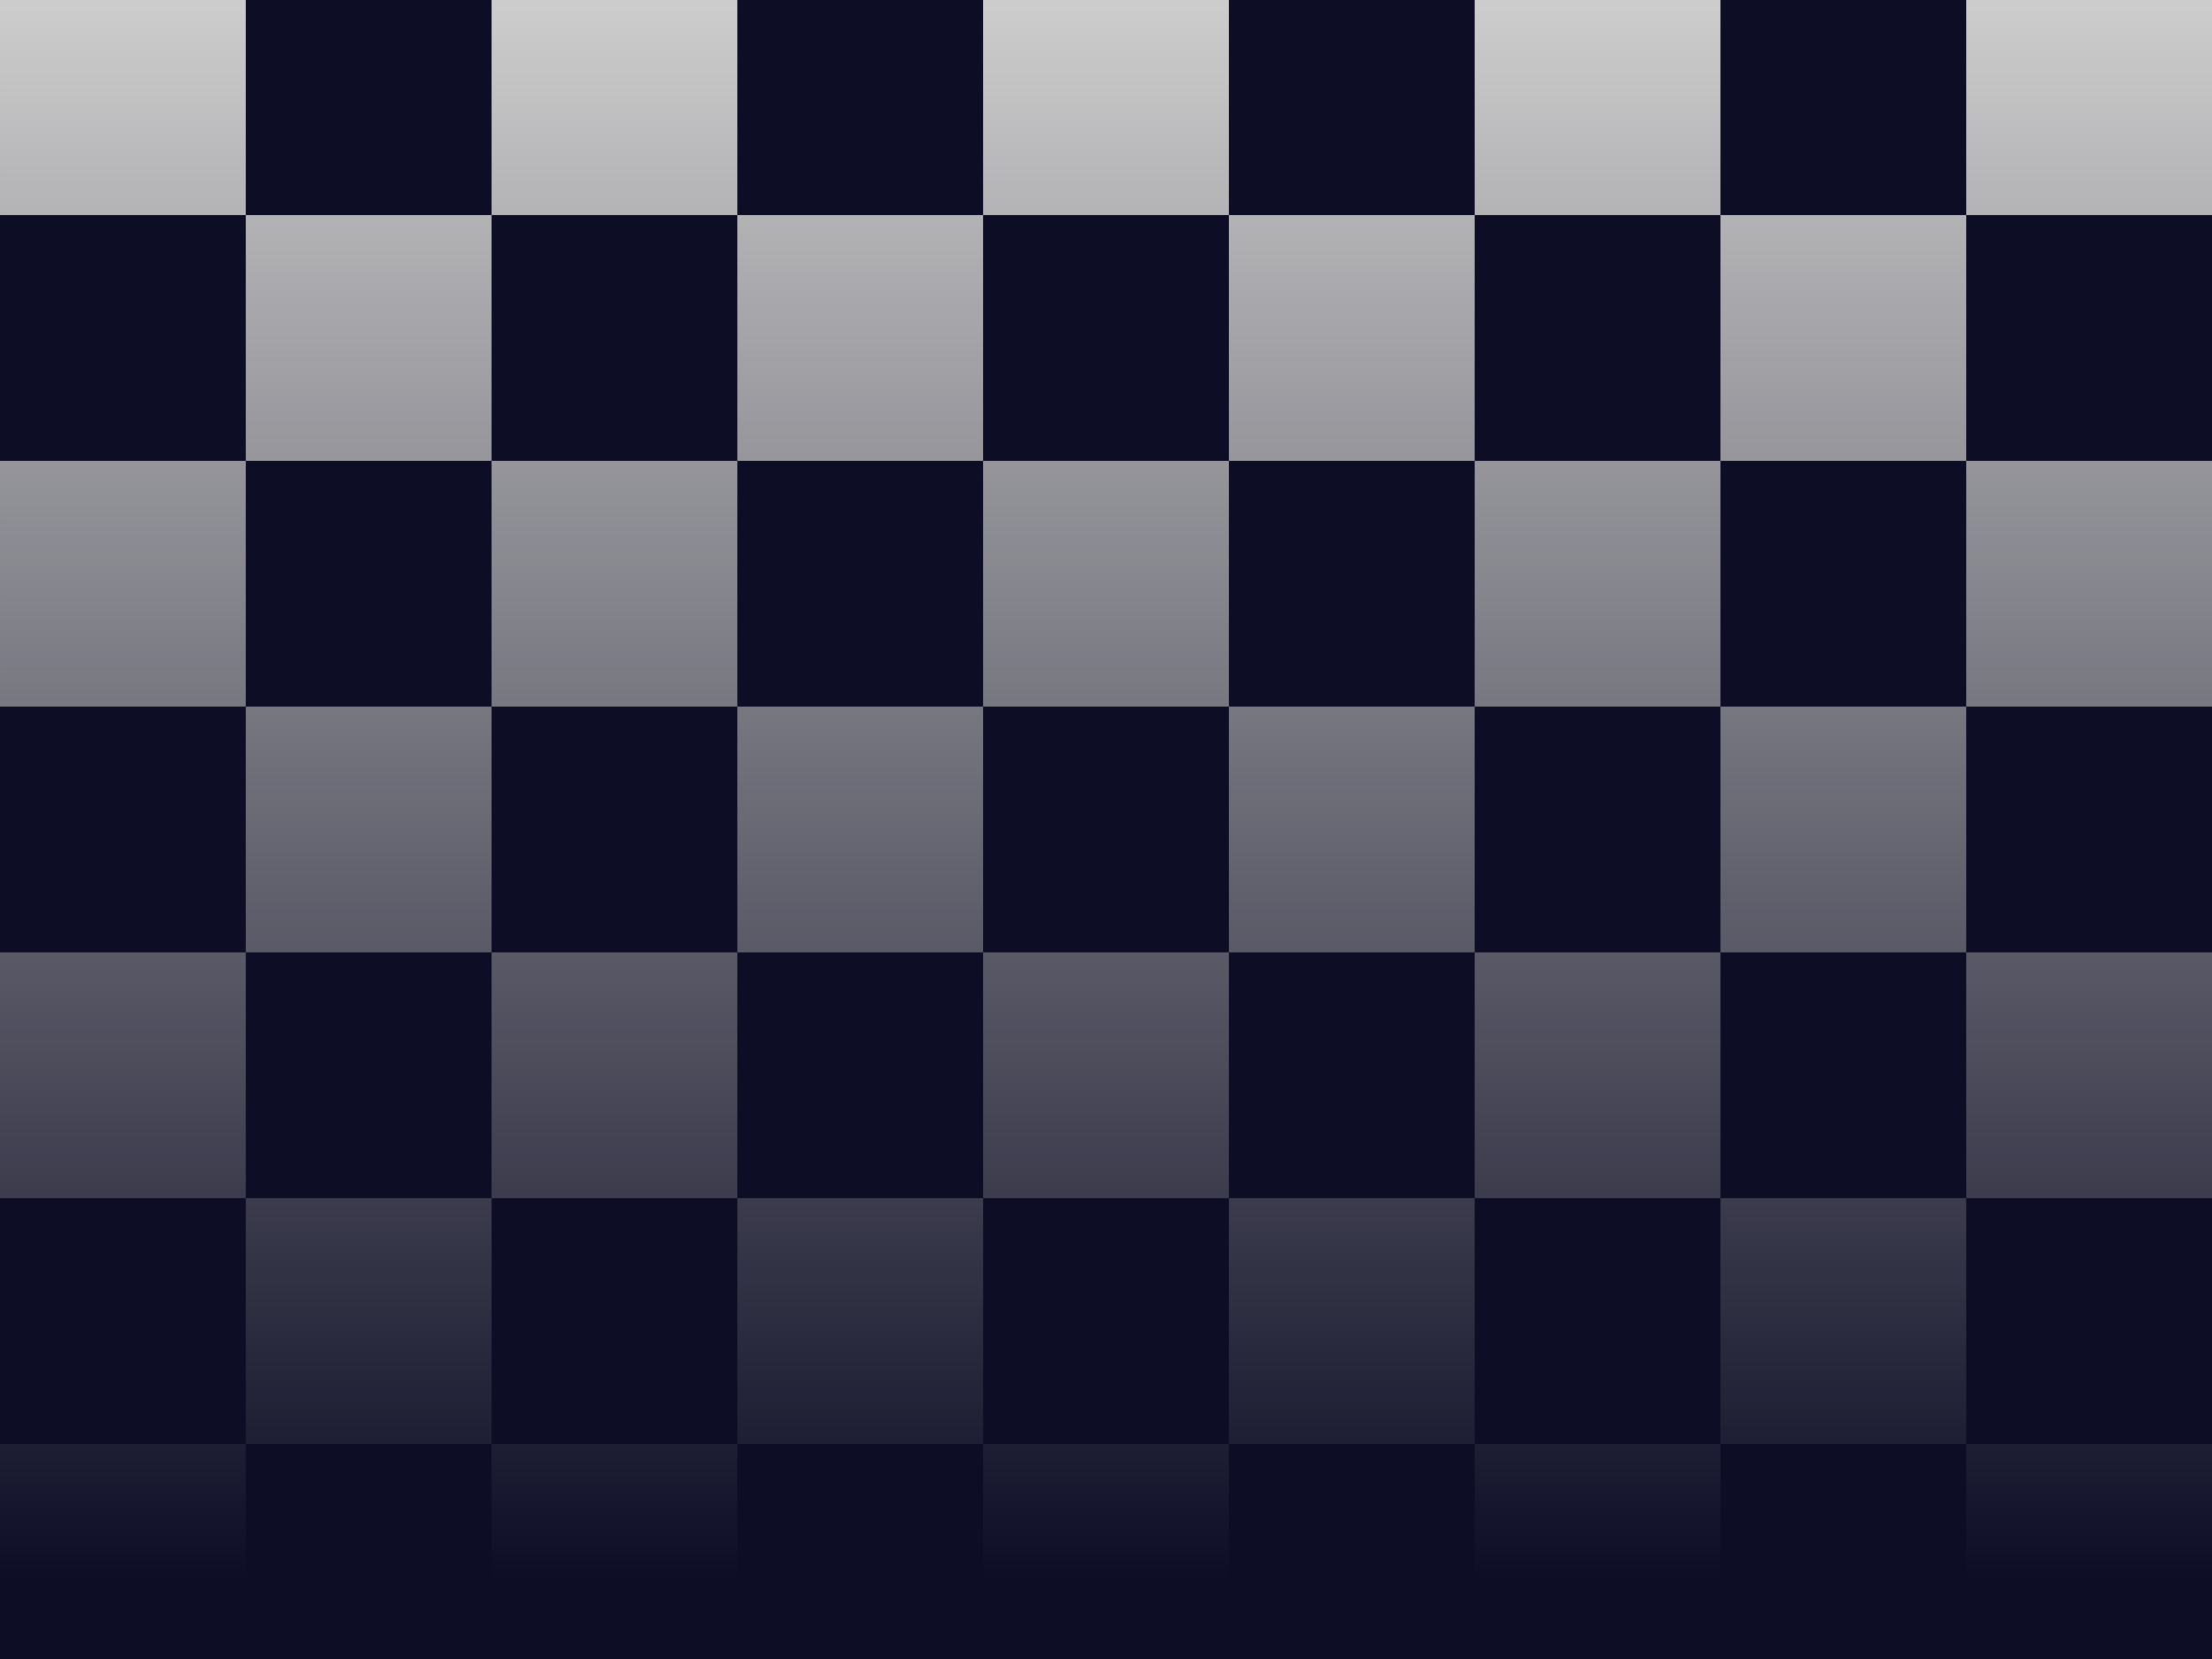
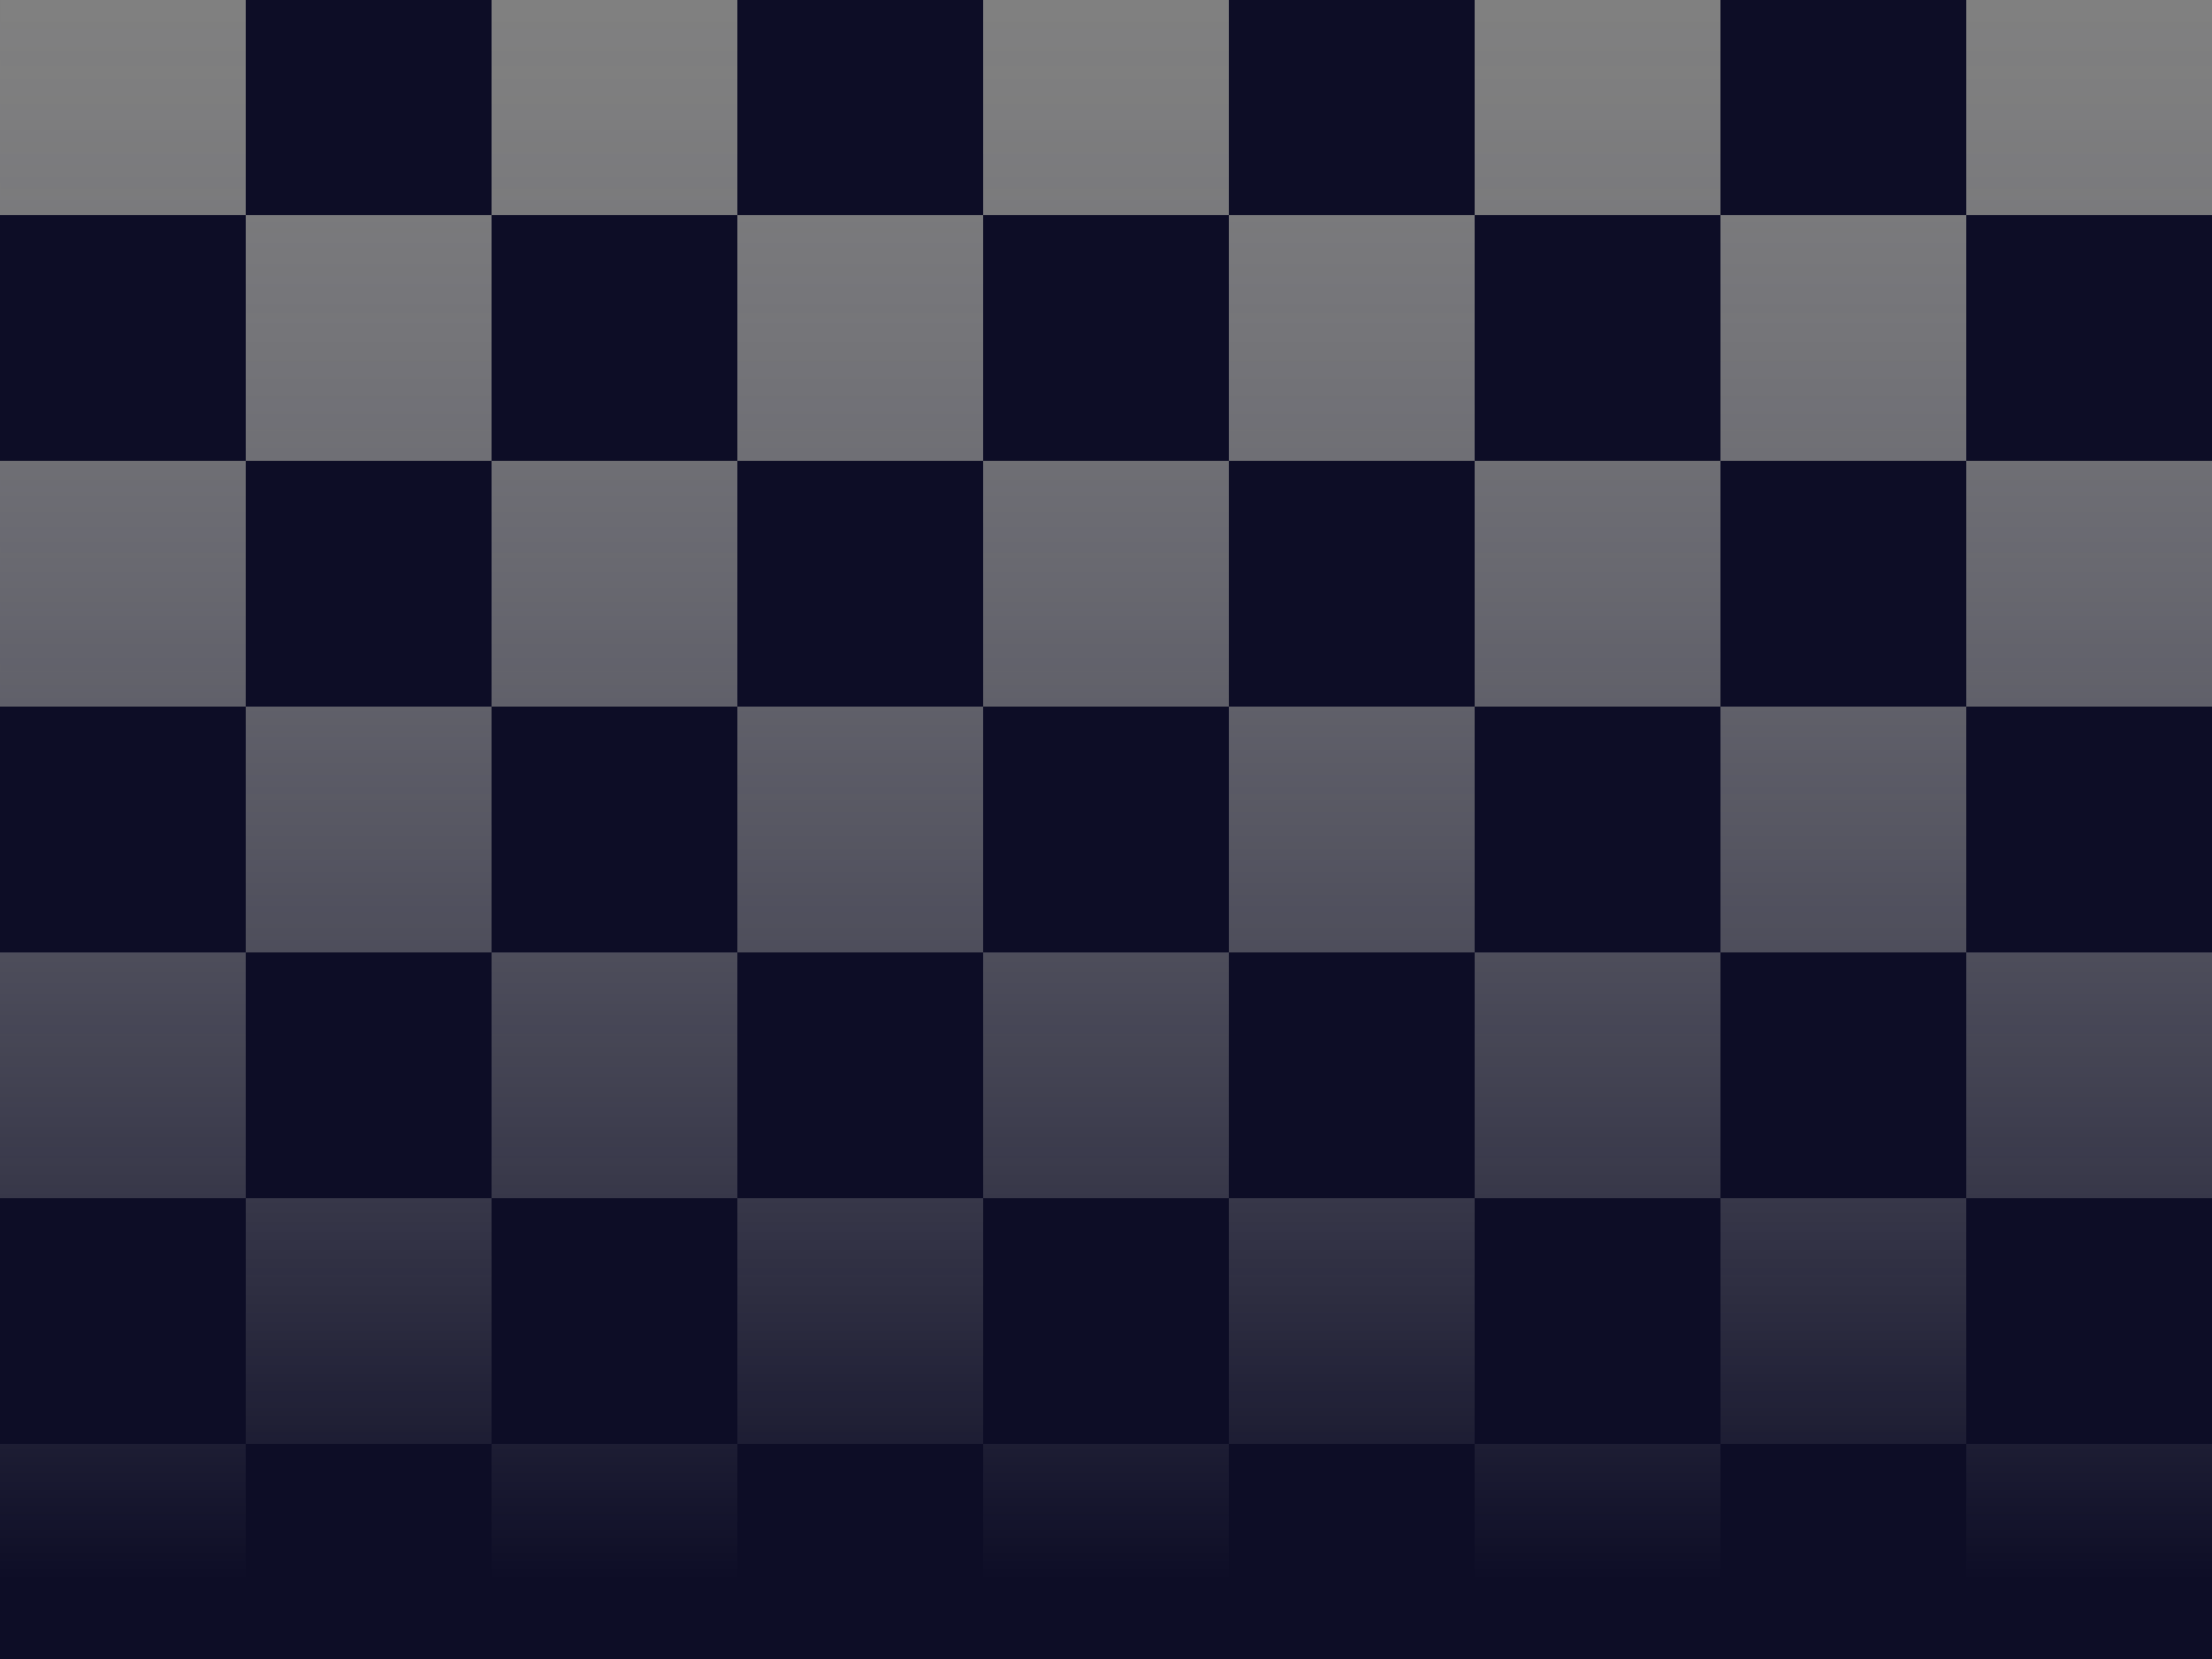
<svg xmlns="http://www.w3.org/2000/svg" xmlns:xlink="http://www.w3.org/1999/xlink" width="640" height="480" viewBox="0 0 169.333 127" version="1.1" id="svg1">
  <defs id="defs1">
    <linearGradient id="linearGradient3">
-       <stop style="stop-color:#cccccc;stop-opacity:1;" offset="0" id="stop3" />
+       <stop style="stop-color:#808080;stop-opacity:1;" offset="0" id="stop3" />
      <stop style="stop-color:#ccccc6;stop-opacity:0;" offset="1" id="stop4" />
    </linearGradient>
    <linearGradient xlink:href="#linearGradient3" id="linearGradient4" x1="84.667" y1="0.576" x2="84.667" y2="120.981" gradientUnits="userSpaceOnUse" />
  </defs>
  <g id="layer1">
    <rect style="fill:#0d0d26;fill-opacity:1;stroke-width:0.6;stroke-linecap:round;stroke-linejoin:round;paint-order:stroke markers fill" id="rect1" width="169.333" height="127" x="0" y="0" />
    <path id="rect3" style="fill:url(#linearGradient4);fill-opacity:1;stroke-width:0.99;stroke-linecap:square;stroke-dasharray:0.99, 2.969;stroke-opacity:0.5;paint-order:fill markers stroke" d="M 0,-2.352 V 16.463 H 18.815 V -2.352 Z M 18.815,16.463 V 35.278 H 37.63 V 16.463 Z m 18.815,0 H 56.445 V -2.352 H 37.63 Z m 18.815,0 V 35.278 H 75.259 V 16.463 Z m 18.815,0 H 94.074 V -2.352 H 75.259 Z m 18.814,0 V 35.278 H 112.889 V 16.463 Z m 18.815,0 h 18.815 V -2.352 h -18.815 z m 18.815,0 v 18.815 h 18.815 V 16.463 Z m 18.815,0 h 18.815 V -2.352 h -18.815 z m 0,18.815 v 18.815 h 18.815 V 35.278 Z m 0,18.815 h -18.815 v 18.815 h 18.815 z m 0,18.815 v 18.814 h 18.815 V 72.908 Z m 0,18.814 h -18.815 v 18.815 h 18.815 z m 0,18.815 v 18.815 h 18.815 v -18.815 z m -18.815,0 h -18.815 v 18.815 h 18.815 z m -18.815,0 V 91.722 H 94.074 v 18.815 z m -18.815,0 H 75.259 v 18.815 h 18.814 z m -18.814,0 V 91.722 H 56.445 v 18.815 z m -18.815,0 H 37.63 v 18.815 h 18.815 z m -18.815,0 V 91.722 H 18.815 v 18.815 z m -18.815,0 H 0 v 18.815 h 18.815 z m 0,-18.815 V 72.908 H 0 v 18.814 z m 0,-18.814 H 37.63 V 54.093 H 18.815 Z m 0,-18.815 V 35.278 H 0 v 18.815 z m 18.815,0 H 56.445 V 35.278 H 37.63 Z m 18.815,0 V 72.908 H 75.259 V 54.093 Z m 18.815,0 H 94.074 V 35.278 H 75.259 Z m 18.814,0 V 72.908 H 112.889 V 54.093 Z m 18.815,0 h 18.815 V 35.278 h -18.815 z m 0,18.815 v 18.814 h 18.815 V 72.908 Z m -18.815,0 H 75.259 v 18.814 h 18.814 z m -37.629,0 H 37.63 v 18.814 h 18.815 z" />
  </g>
</svg>
